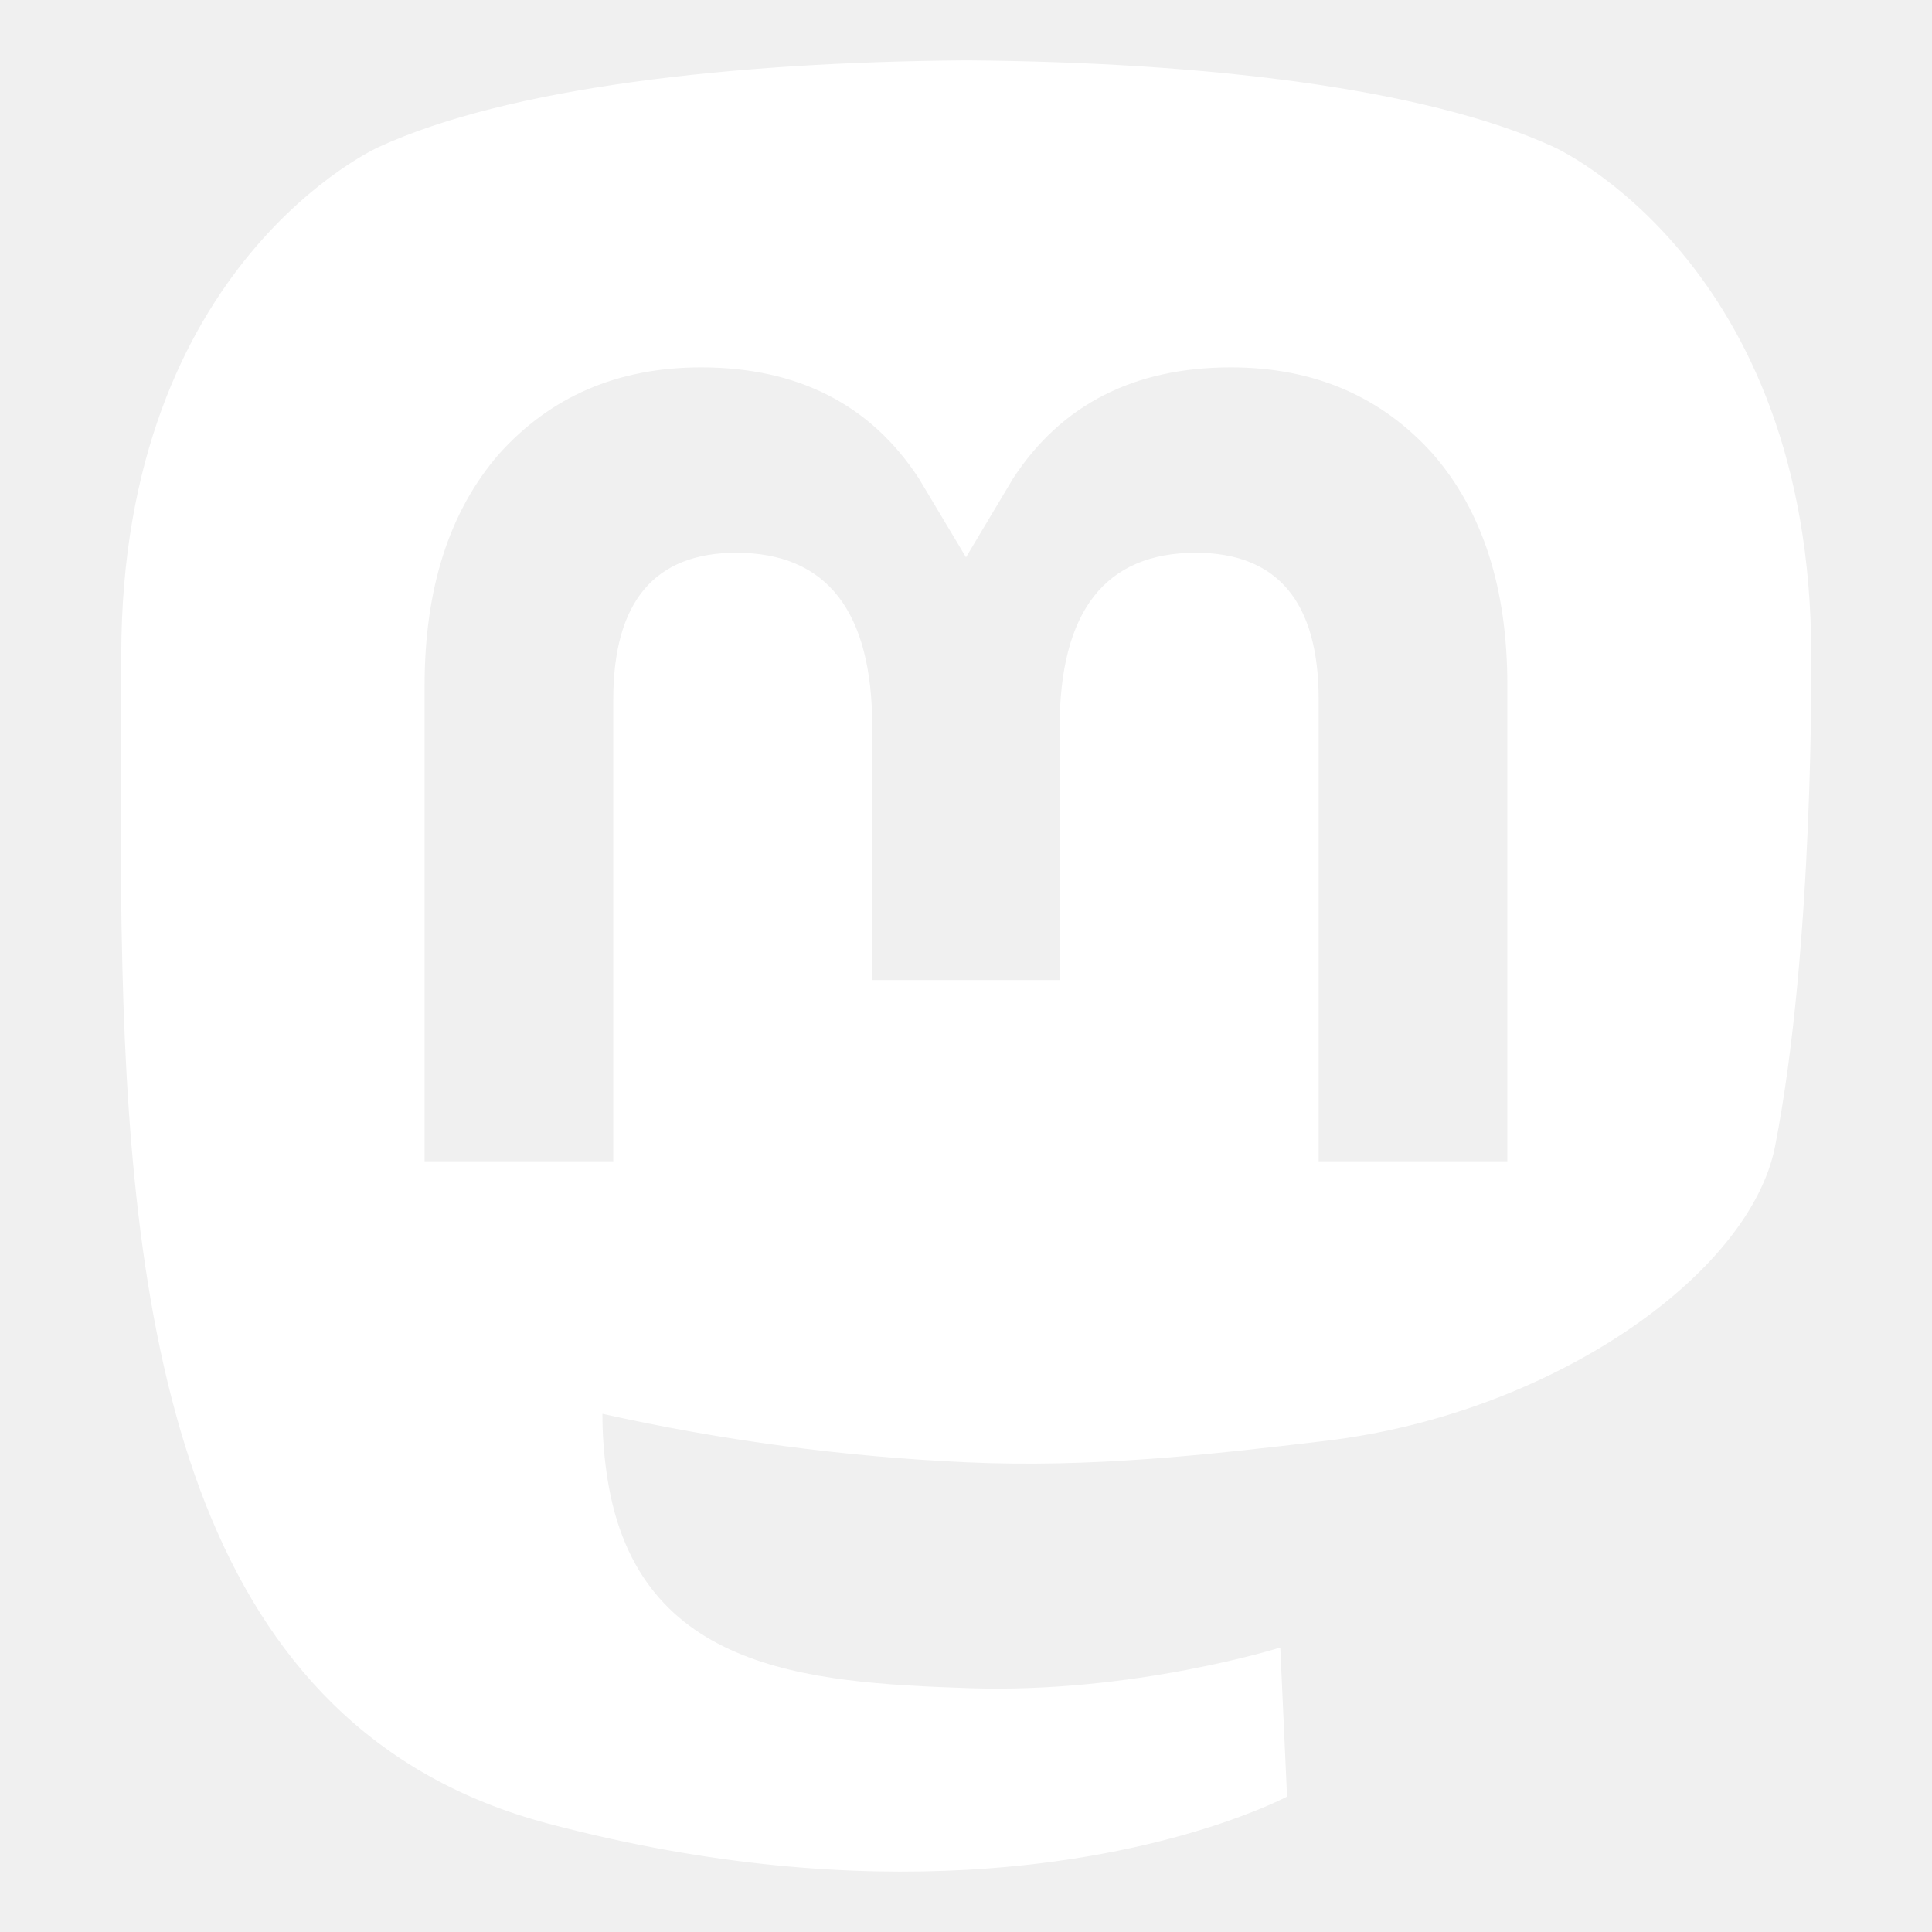
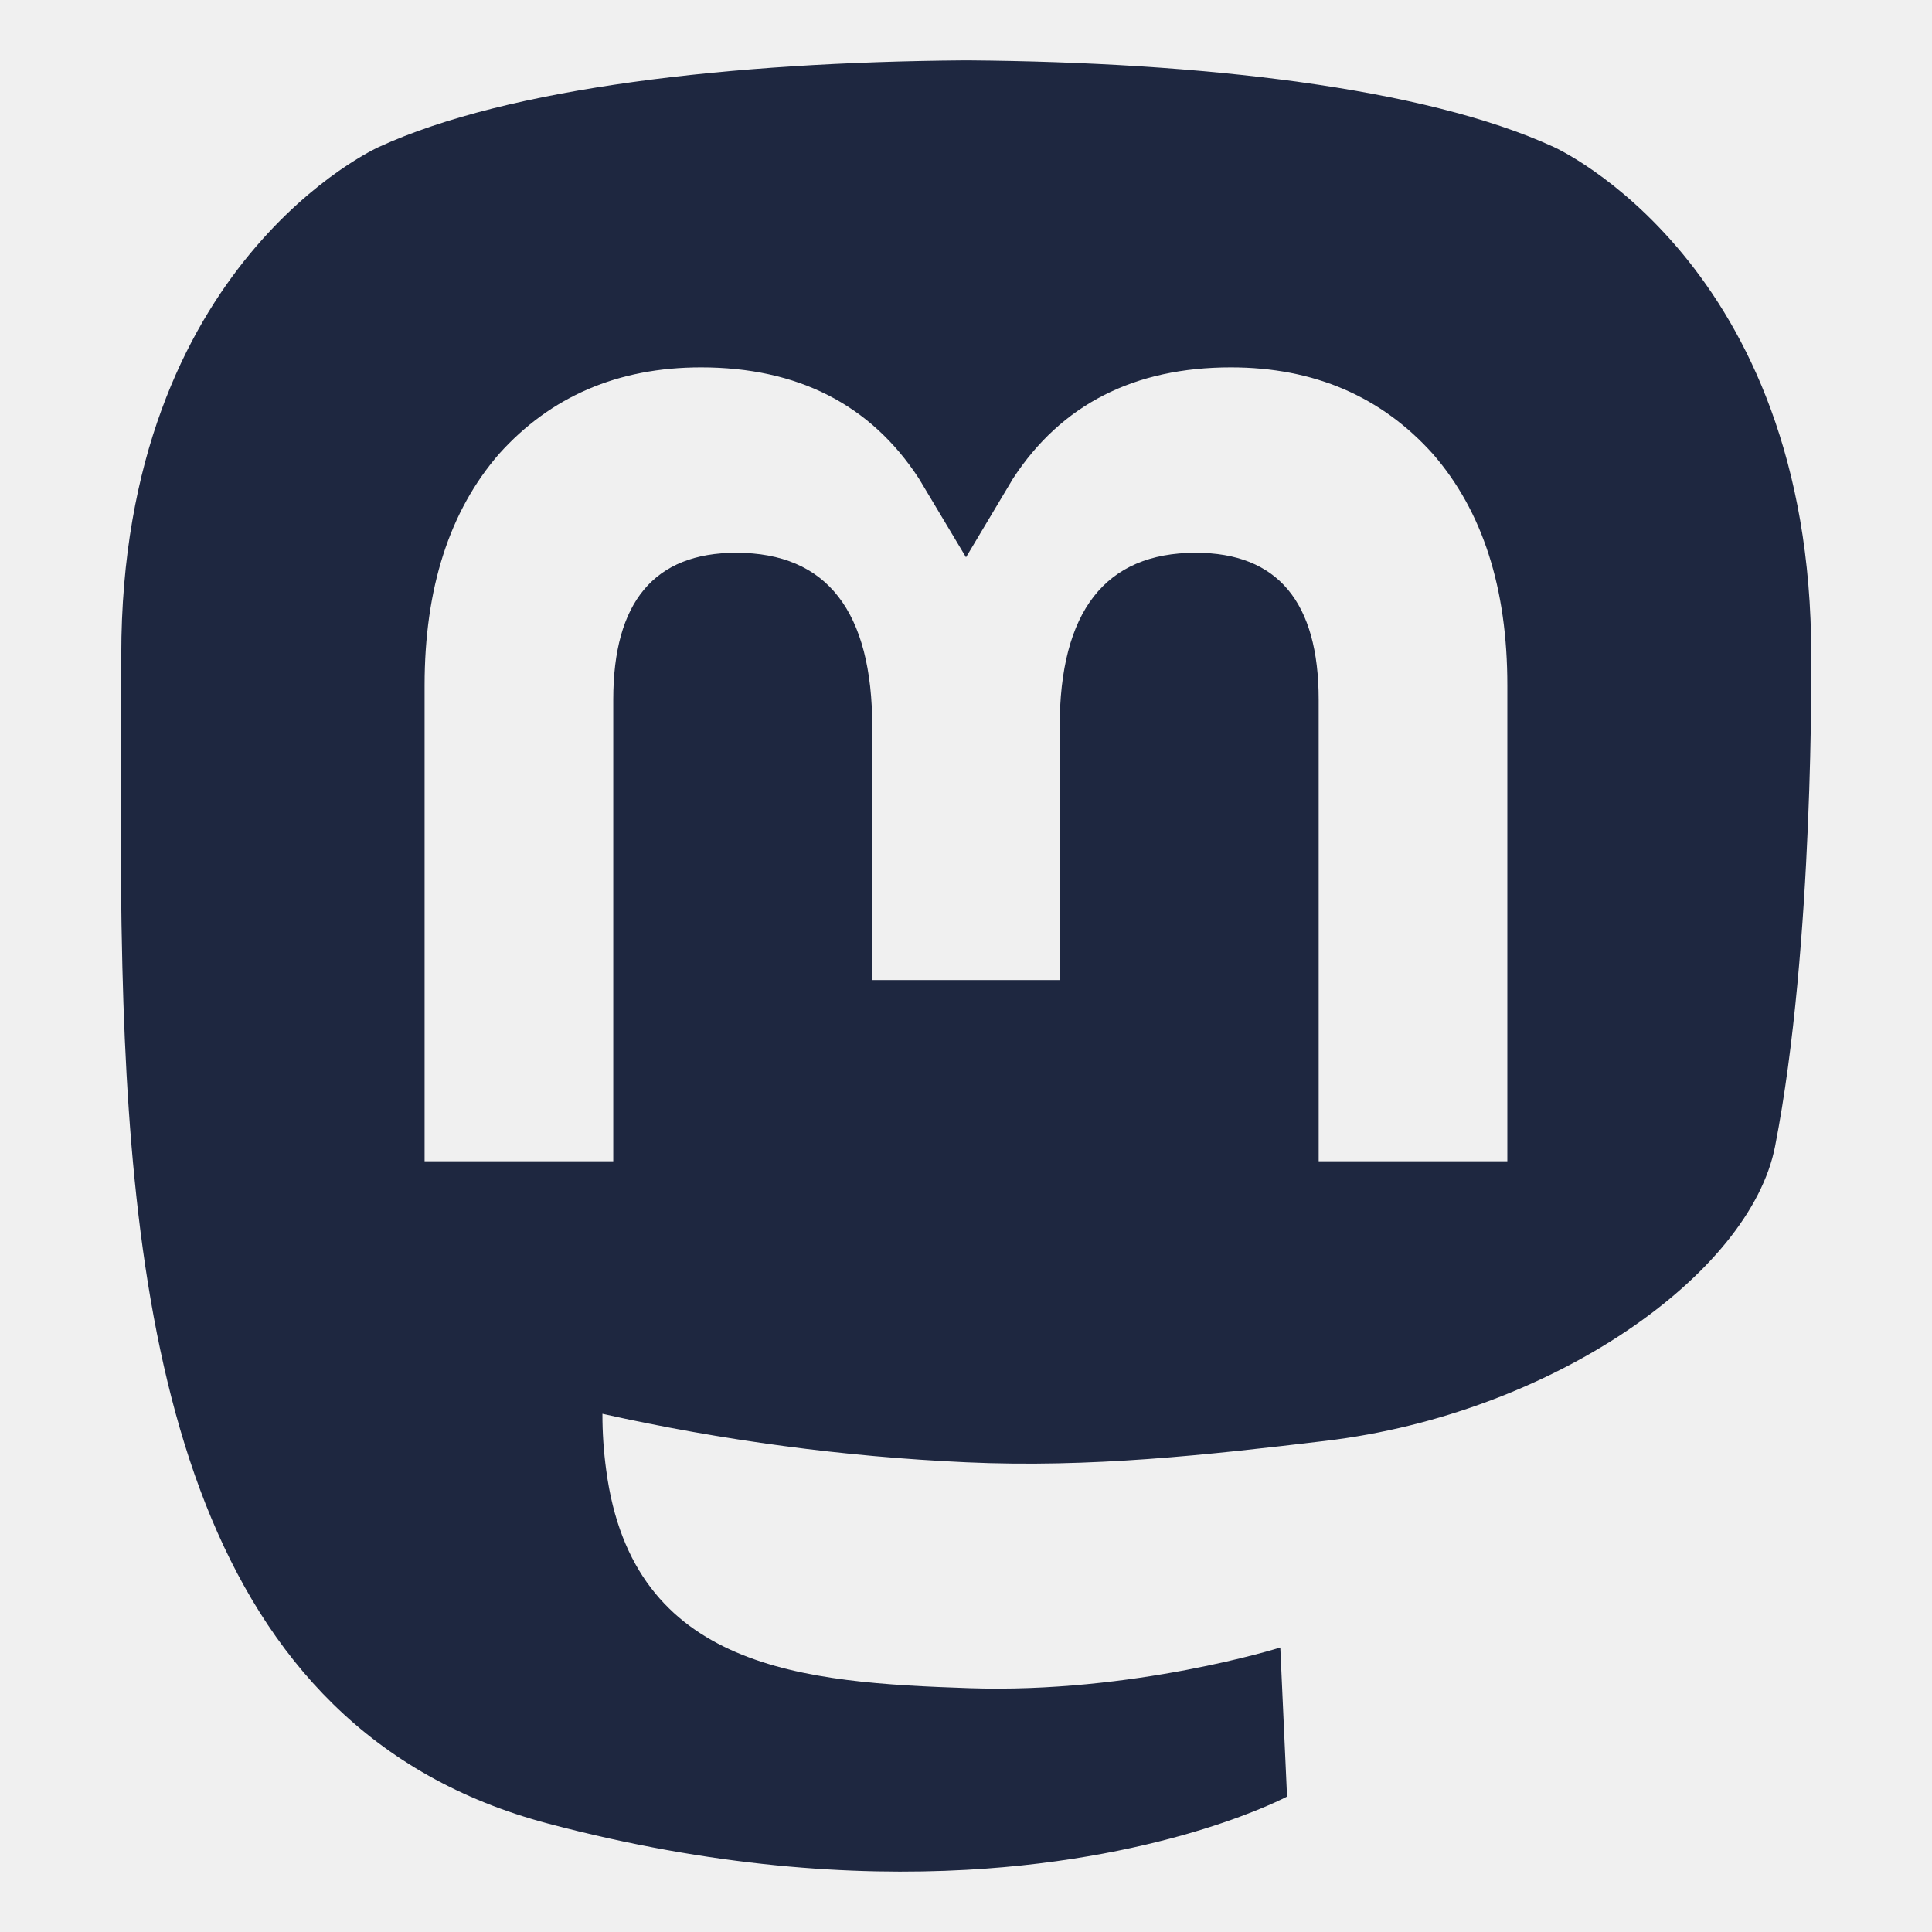
<svg xmlns="http://www.w3.org/2000/svg" viewBox="0 0 512 512">
-   <path d="M480,173.59c0-104.13-68.26-134.65-68.26-134.65C377.3,23.15,318.2,16.5,256.8,16h-1.51c-61.4.5-120.46,7.15-154.88,22.94,0,0-68.27,30.52-68.27,134.65,0,23.85-.46,52.35.29,82.59C34.91,358,51.11,458.37,145.32,483.29c43.43,11.49,80.73,13.89,110.76,12.24,54.47-3,85-19.42,85-19.42l-1.79-39.5s-38.93,12.27-82.64,10.77c-43.31-1.48-89-4.67-96-57.81a108.44,108.44,0,0,1-1-14.9,558.91,558.91,0,0,0,96.39,12.85c32.95,1.51,63.84-1.93,95.22-5.67,60.18-7.18,112.58-44.24,119.16-78.09C480.84,250.42,480,173.59,480,173.59ZM399.46,307.75h-50V185.38c0-25.8-10.86-38.89-32.58-38.89-24,0-36.06,15.53-36.06,46.24v67H231.16v-67c0-30.71-12-46.24-36.06-46.24-21.72,0-32.58,13.09-32.58,38.89V307.75h-50V181.67q0-38.65,19.75-61.39c13.6-15.15,31.4-22.92,53.51-22.92,25.58,0,44.95,9.82,57.75,29.48L256,147.69l12.45-20.85c12.81-19.66,32.17-29.48,57.75-29.48,22.11,0,39.91,7.77,53.51,22.92Q399.5,143,399.46,181.67Z" fill="#fff" />
+   <path d="M480,173.59c0-104.13-68.26-134.65-68.26-134.65C377.3,23.15,318.2,16.5,256.8,16h-1.51c-61.4.5-120.46,7.15-154.88,22.94,0,0-68.27,30.52-68.27,134.65,0,23.85-.46,52.35.29,82.59C34.91,358,51.11,458.37,145.32,483.29c43.43,11.49,80.73,13.89,110.76,12.24,54.47-3,85-19.42,85-19.42l-1.79-39.5s-38.93,12.27-82.64,10.77c-43.31-1.48-89-4.67-96-57.81a108.44,108.44,0,0,1-1-14.9,558.91,558.91,0,0,0,96.39,12.85c32.95,1.51,63.84-1.93,95.22-5.67,60.18-7.18,112.58-44.24,119.16-78.09C480.84,250.42,480,173.59,480,173.59ZM399.46,307.75h-50V185.38c0-25.8-10.86-38.89-32.58-38.89-24,0-36.06,15.53-36.06,46.24v67H231.16v-67c0-30.71-12-46.24-36.06-46.24-21.72,0-32.58,13.09-32.58,38.89V307.75h-50V181.67q0-38.65,19.75-61.39c13.6-15.15,31.4-22.92,53.51-22.92,25.58,0,44.95,9.82,57.75,29.48L256,147.69l12.45-20.85c12.81-19.66,32.17-29.48,57.75-29.48,22.11,0,39.91,7.77,53.51,22.92Q399.5,143,399.46,181.67Z" fill="#1e2740" />
</svg>
